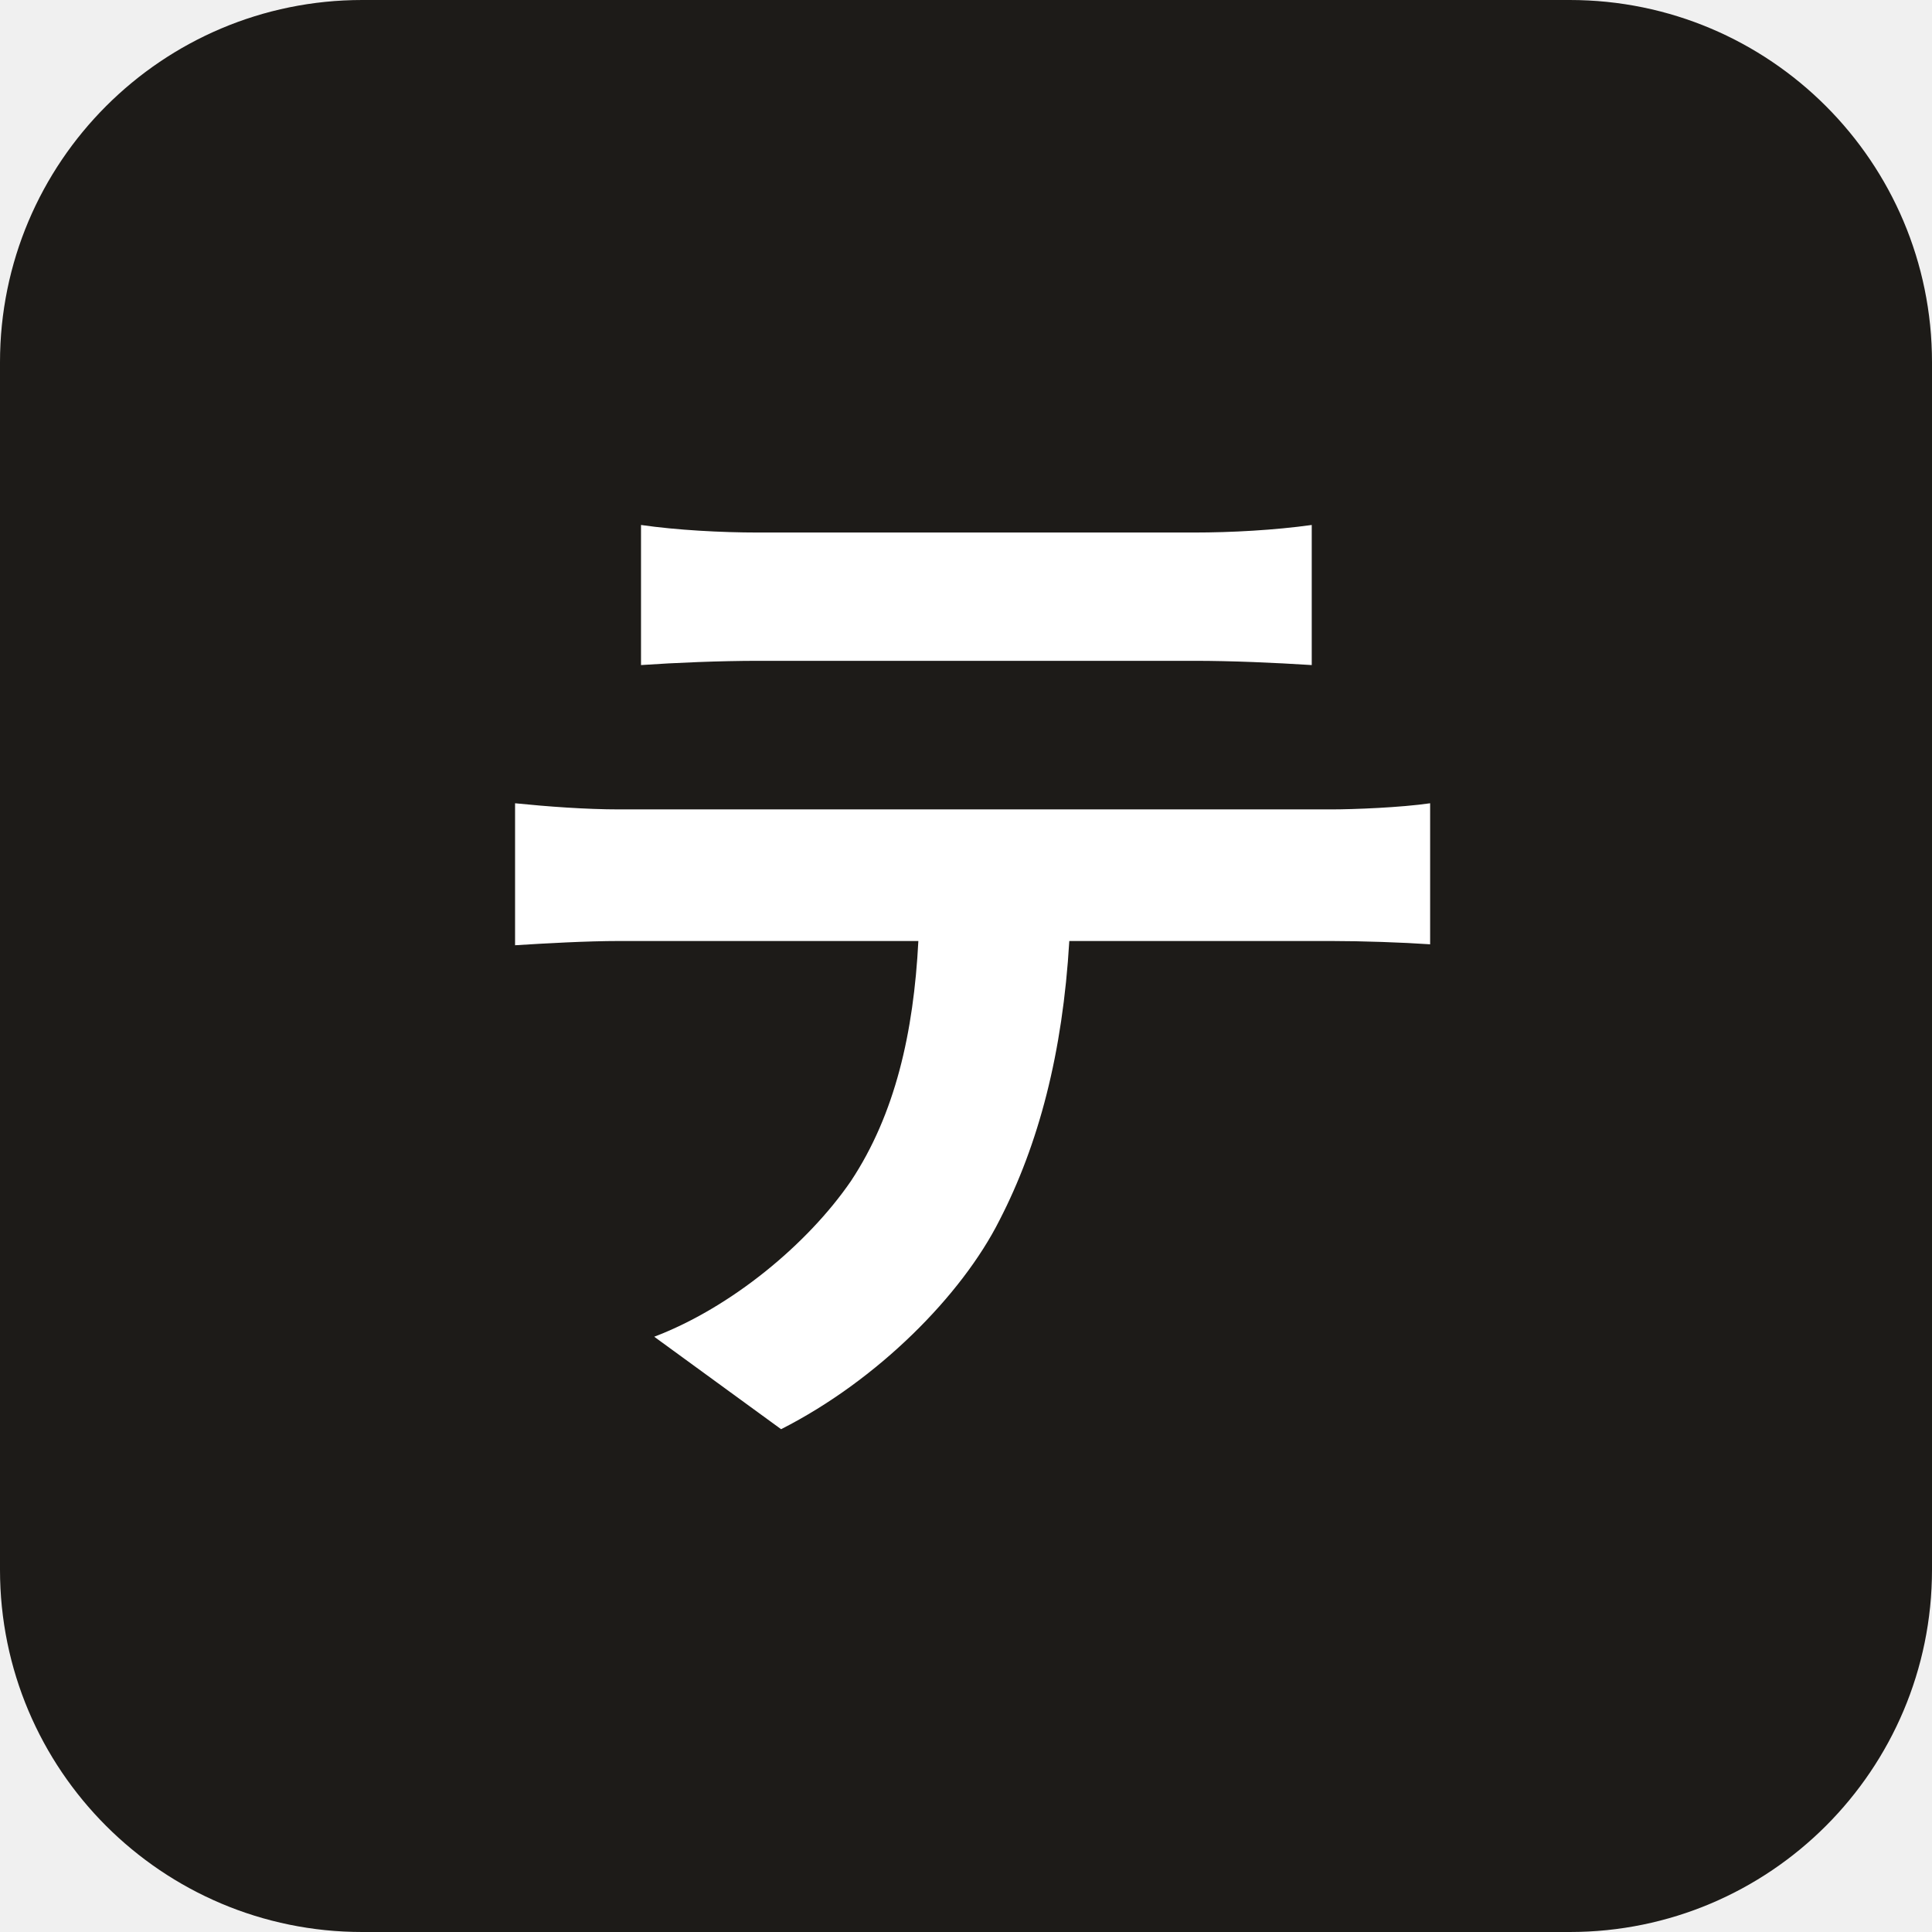
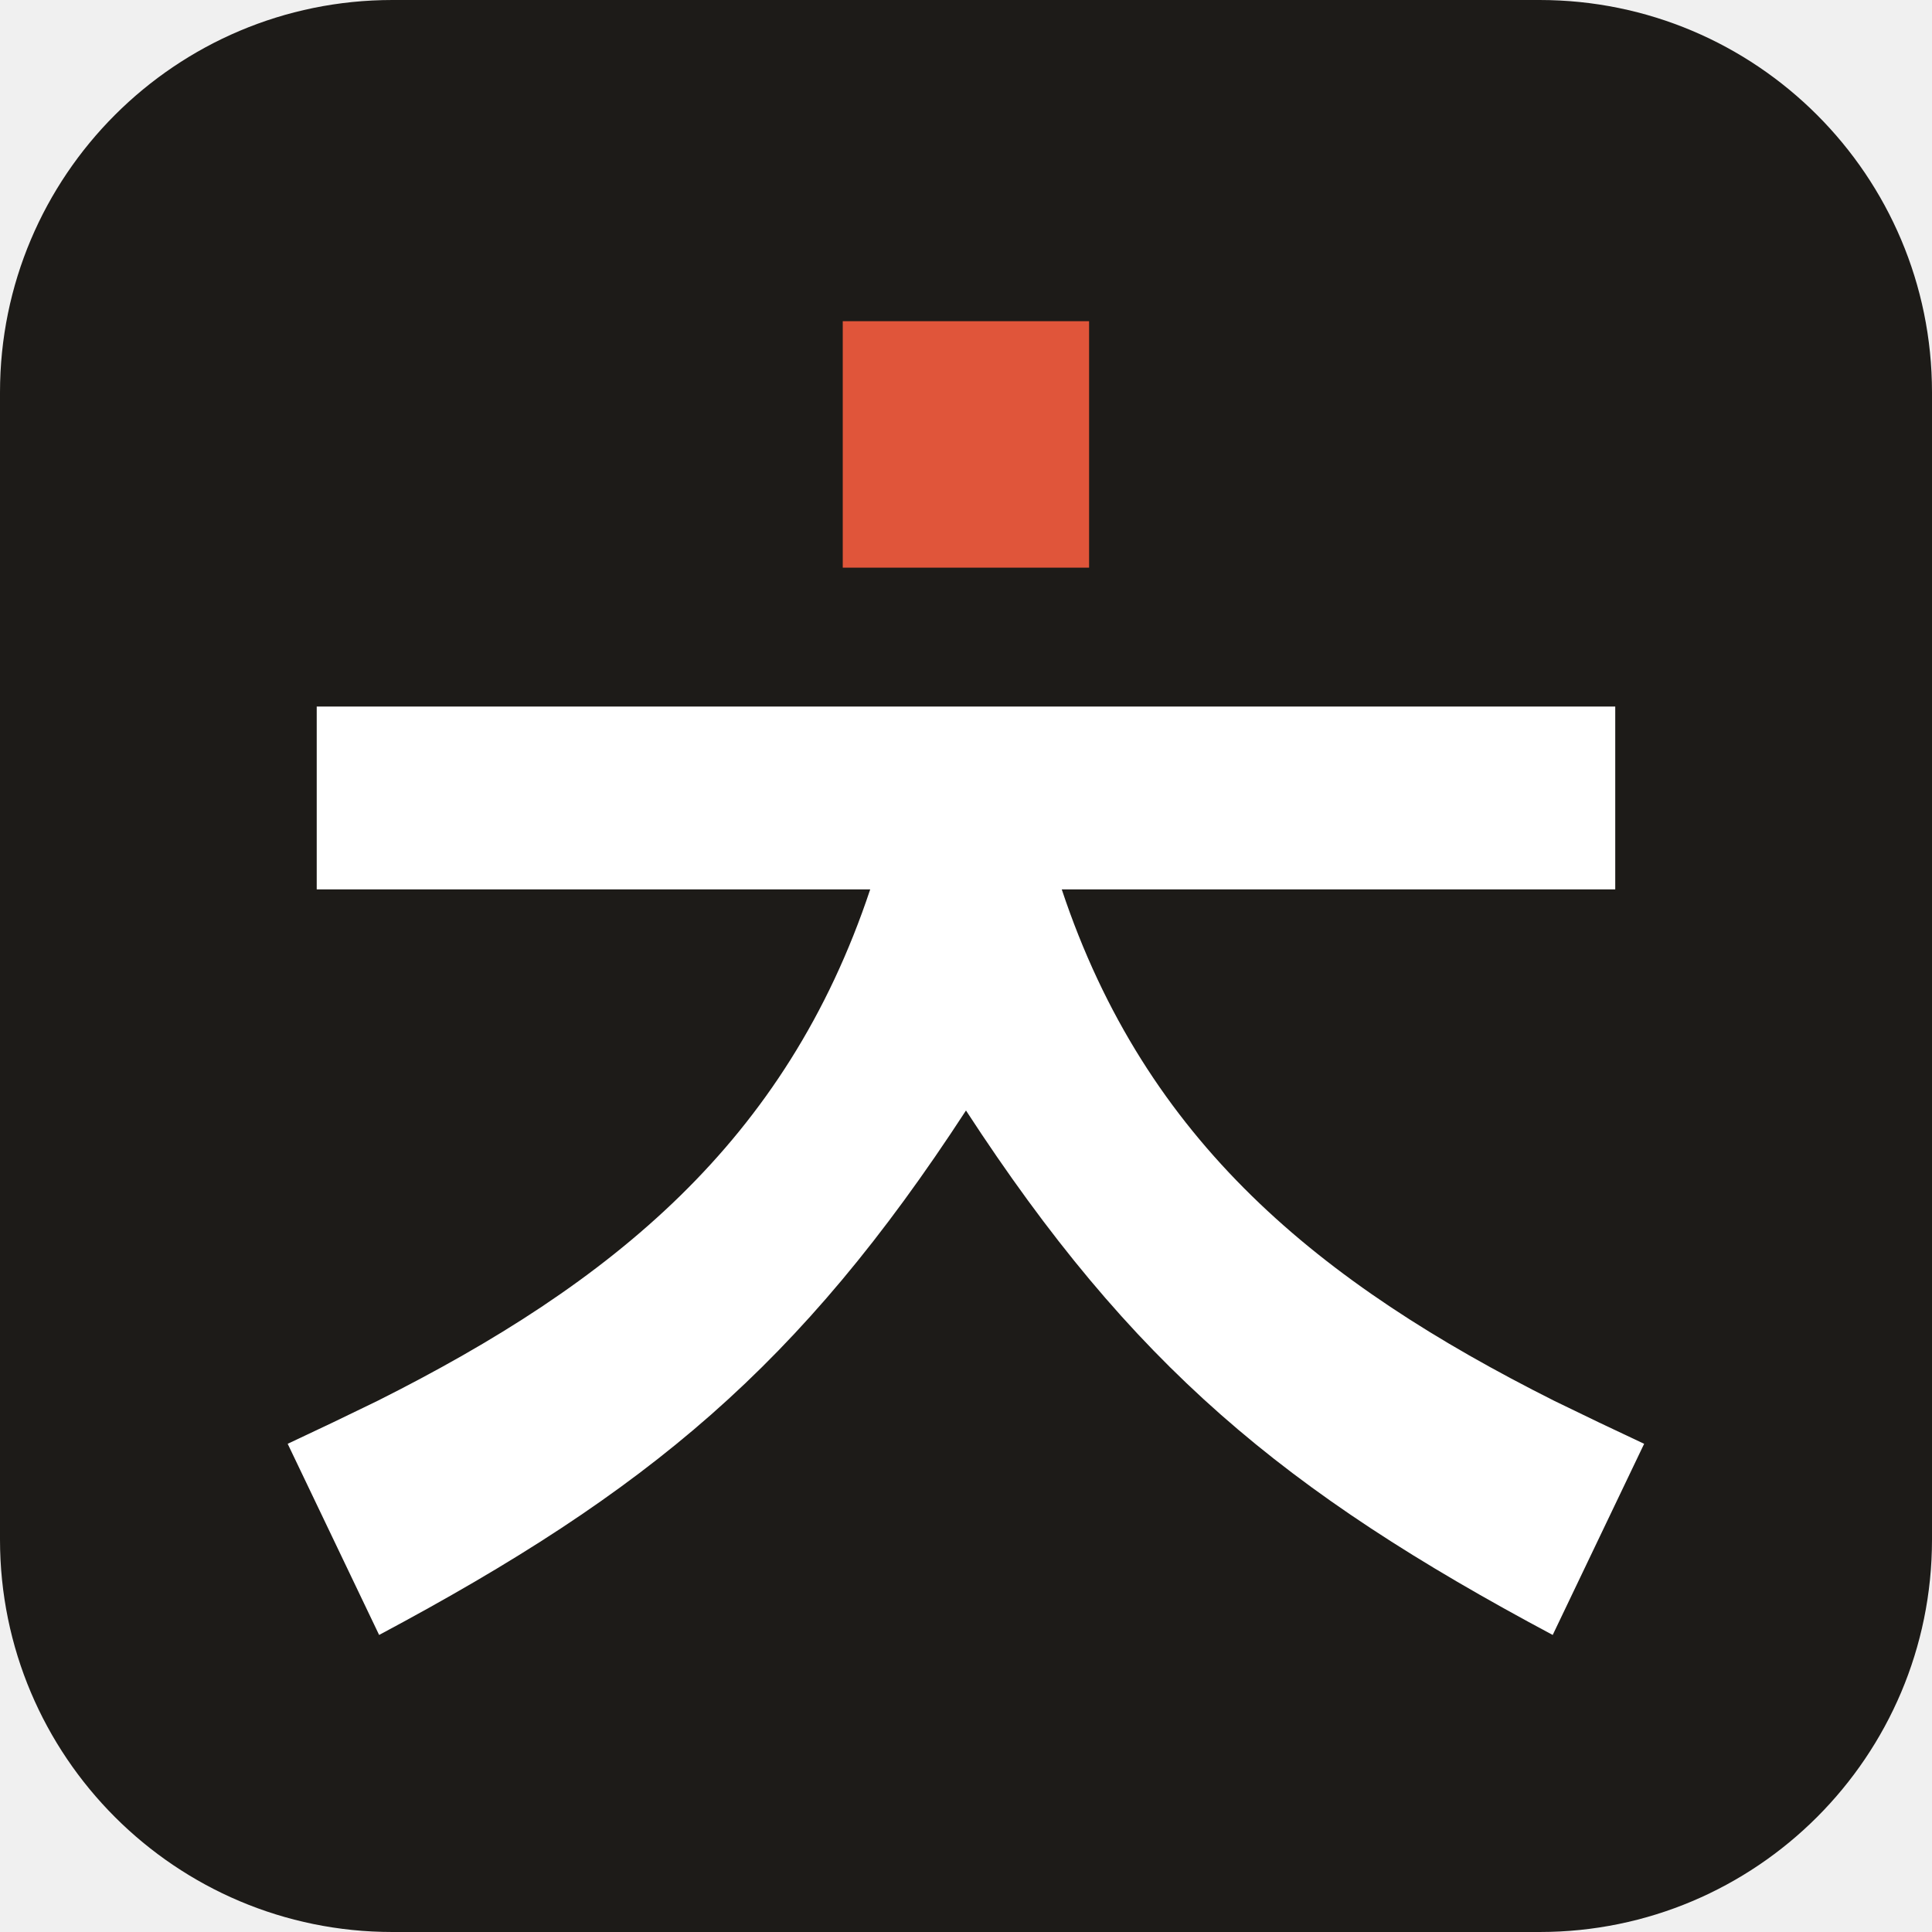
<svg xmlns="http://www.w3.org/2000/svg" viewBox="0 0 64 64">
-   <rect width="64" height="64" rx="12" fill="#1d1b18" />
-   <text x="32" y="45" text-anchor="middle" font-family="Hiragino Sans, sans-serif" font-size="36" font-weight="800" fill="#fff">テ</text>
+   <rect width="64" height="64" rx="13" fill="#1d1b18" />
+   <g transform="translate(9.53 10.64) scale(0.4352)">
+     <path fill="#fff" d="M 2.21 29.33 L 101.05 29.33 L 101.05 43.25 L 58.92 43.25 C 65.32 62.49 78.57 73.22 96.41 82.18 C 98.68 83.29 100.96 84.38 103.25 85.45 L 96.29 100 C 75.8 89.07 64.27 79.49 51.63 60.08 C 38.99 79.49 27.45 89.07 6.96 100 L 0 85.45 C 2.29 84.38 4.57 83.29 6.84 82.18 C 24.69 73.22 37.93 62.49 44.34 43.25 L 2.21 43.25 Z" />
+     <path fill="#e0553a" d="M 42.25 0 H 61 V 18.76 H 42.25 Z" />
+   </g>
</svg>
